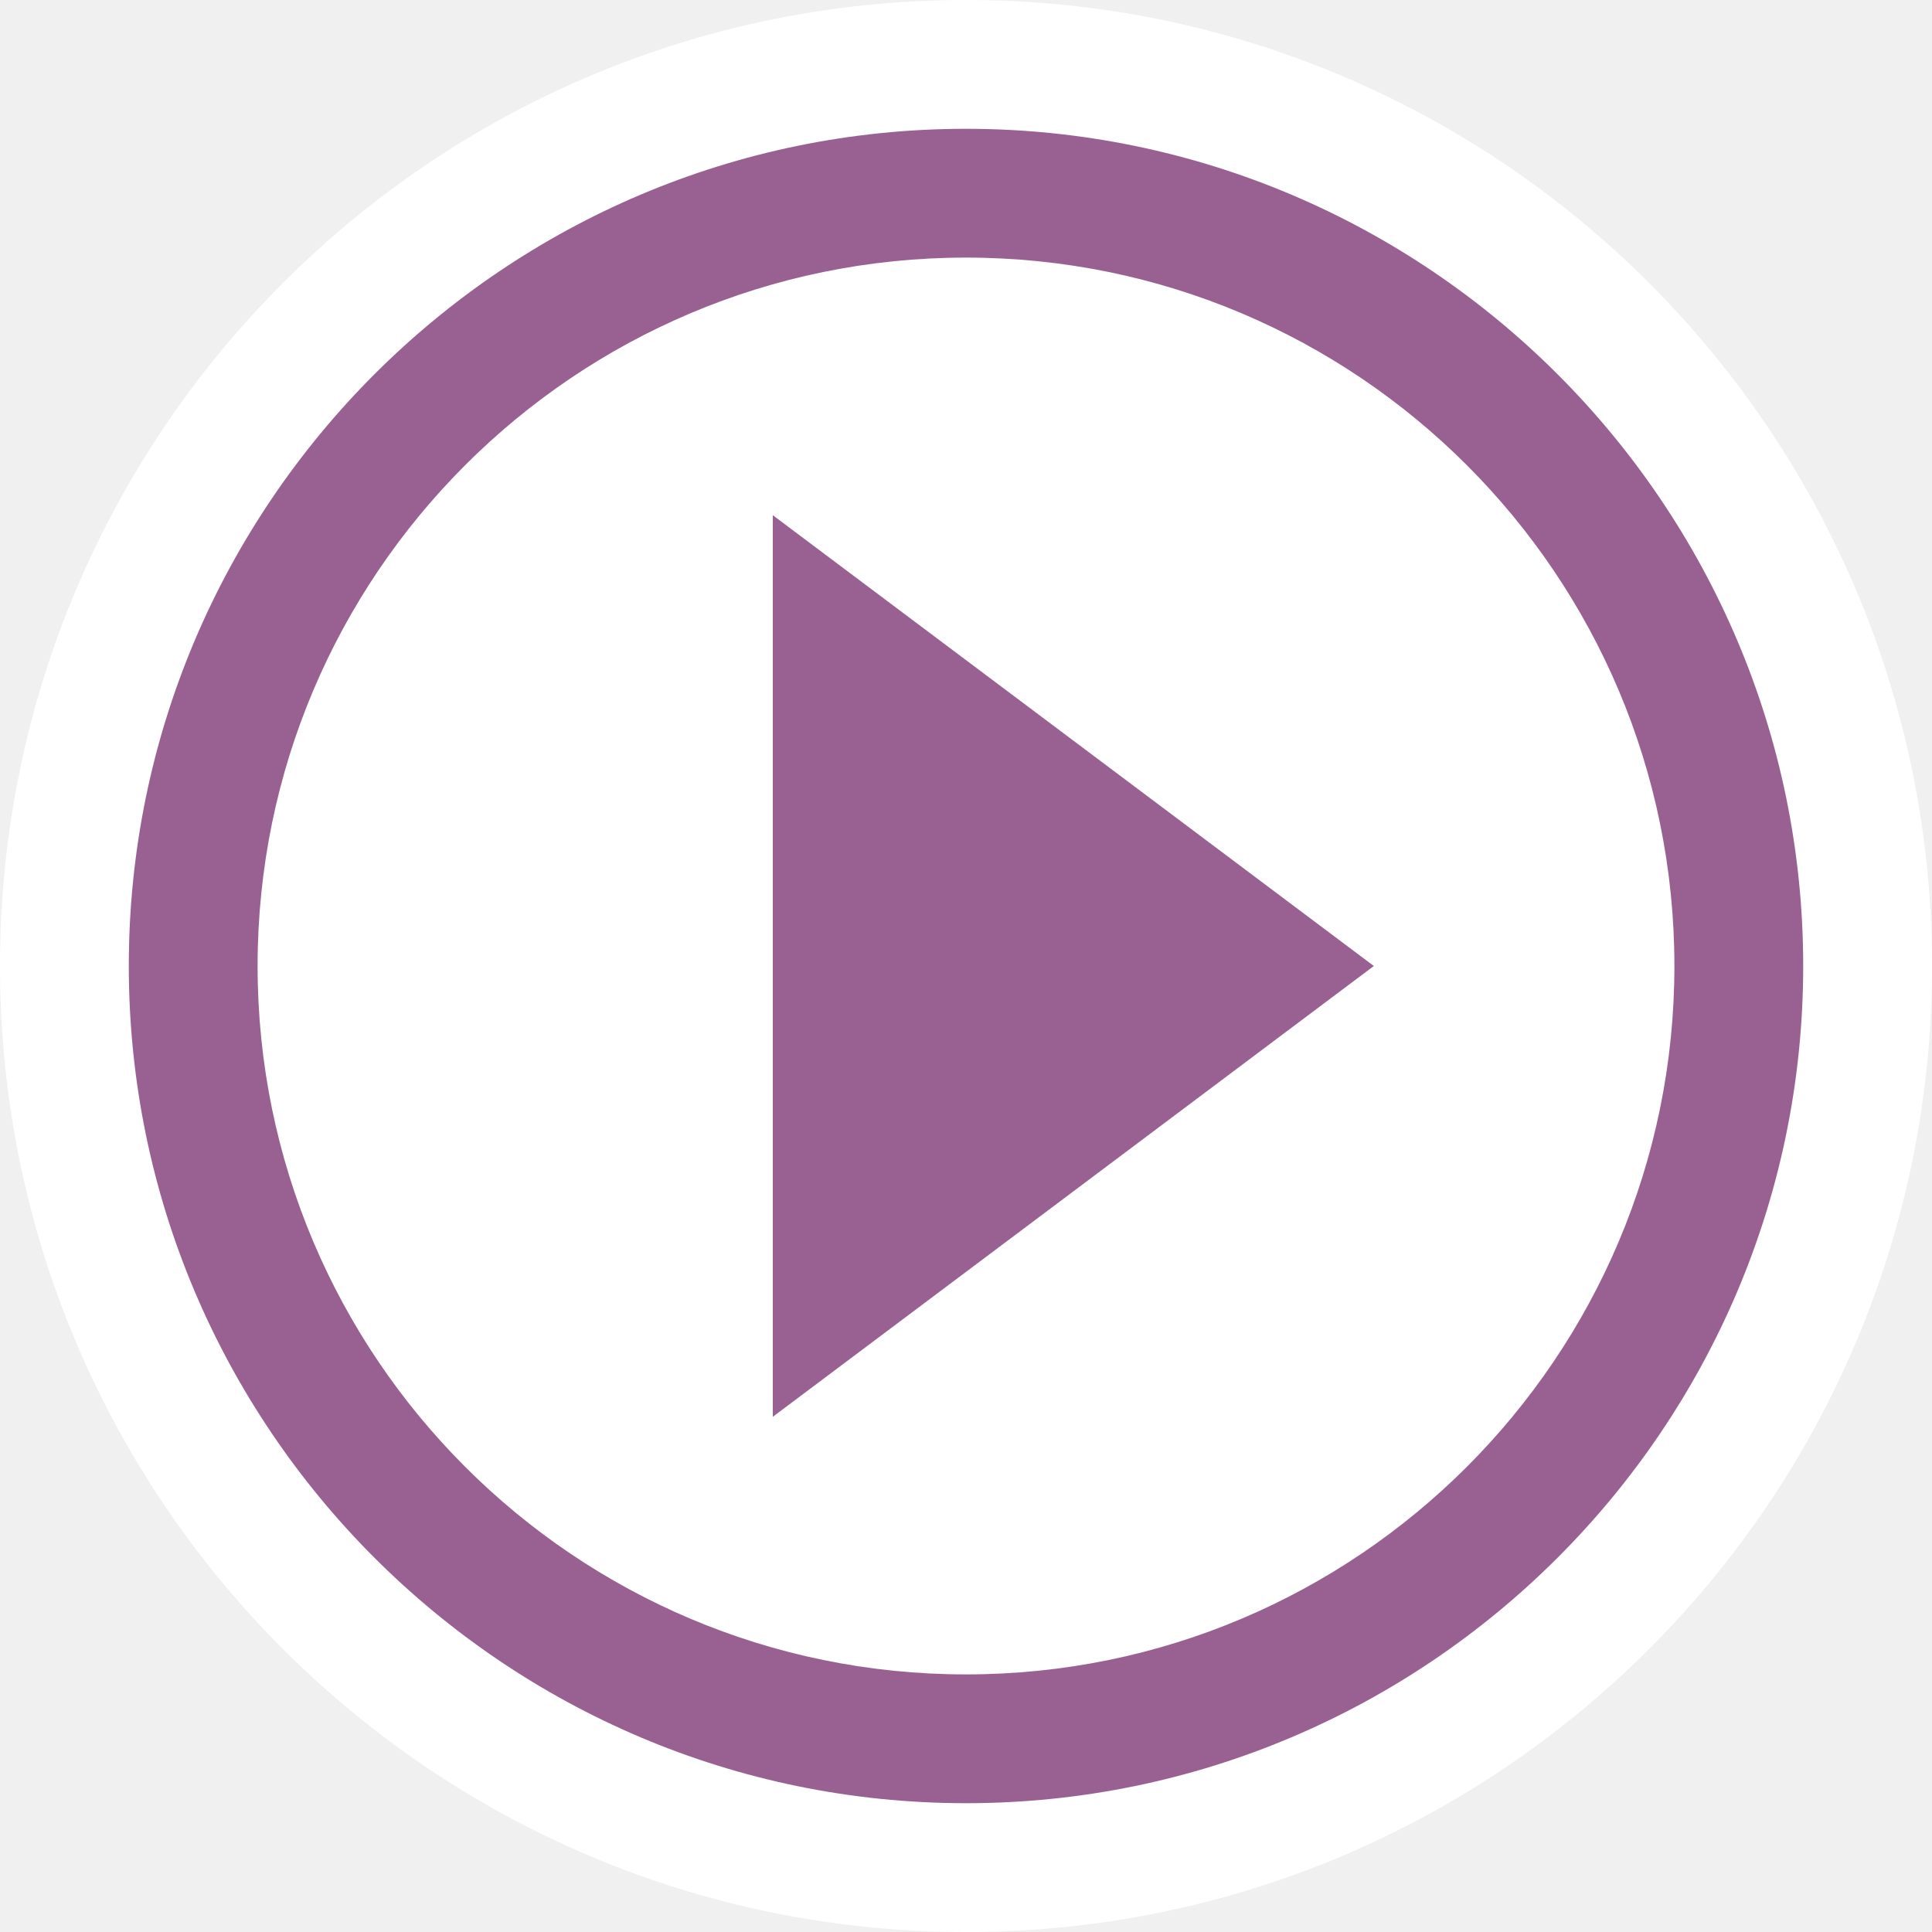
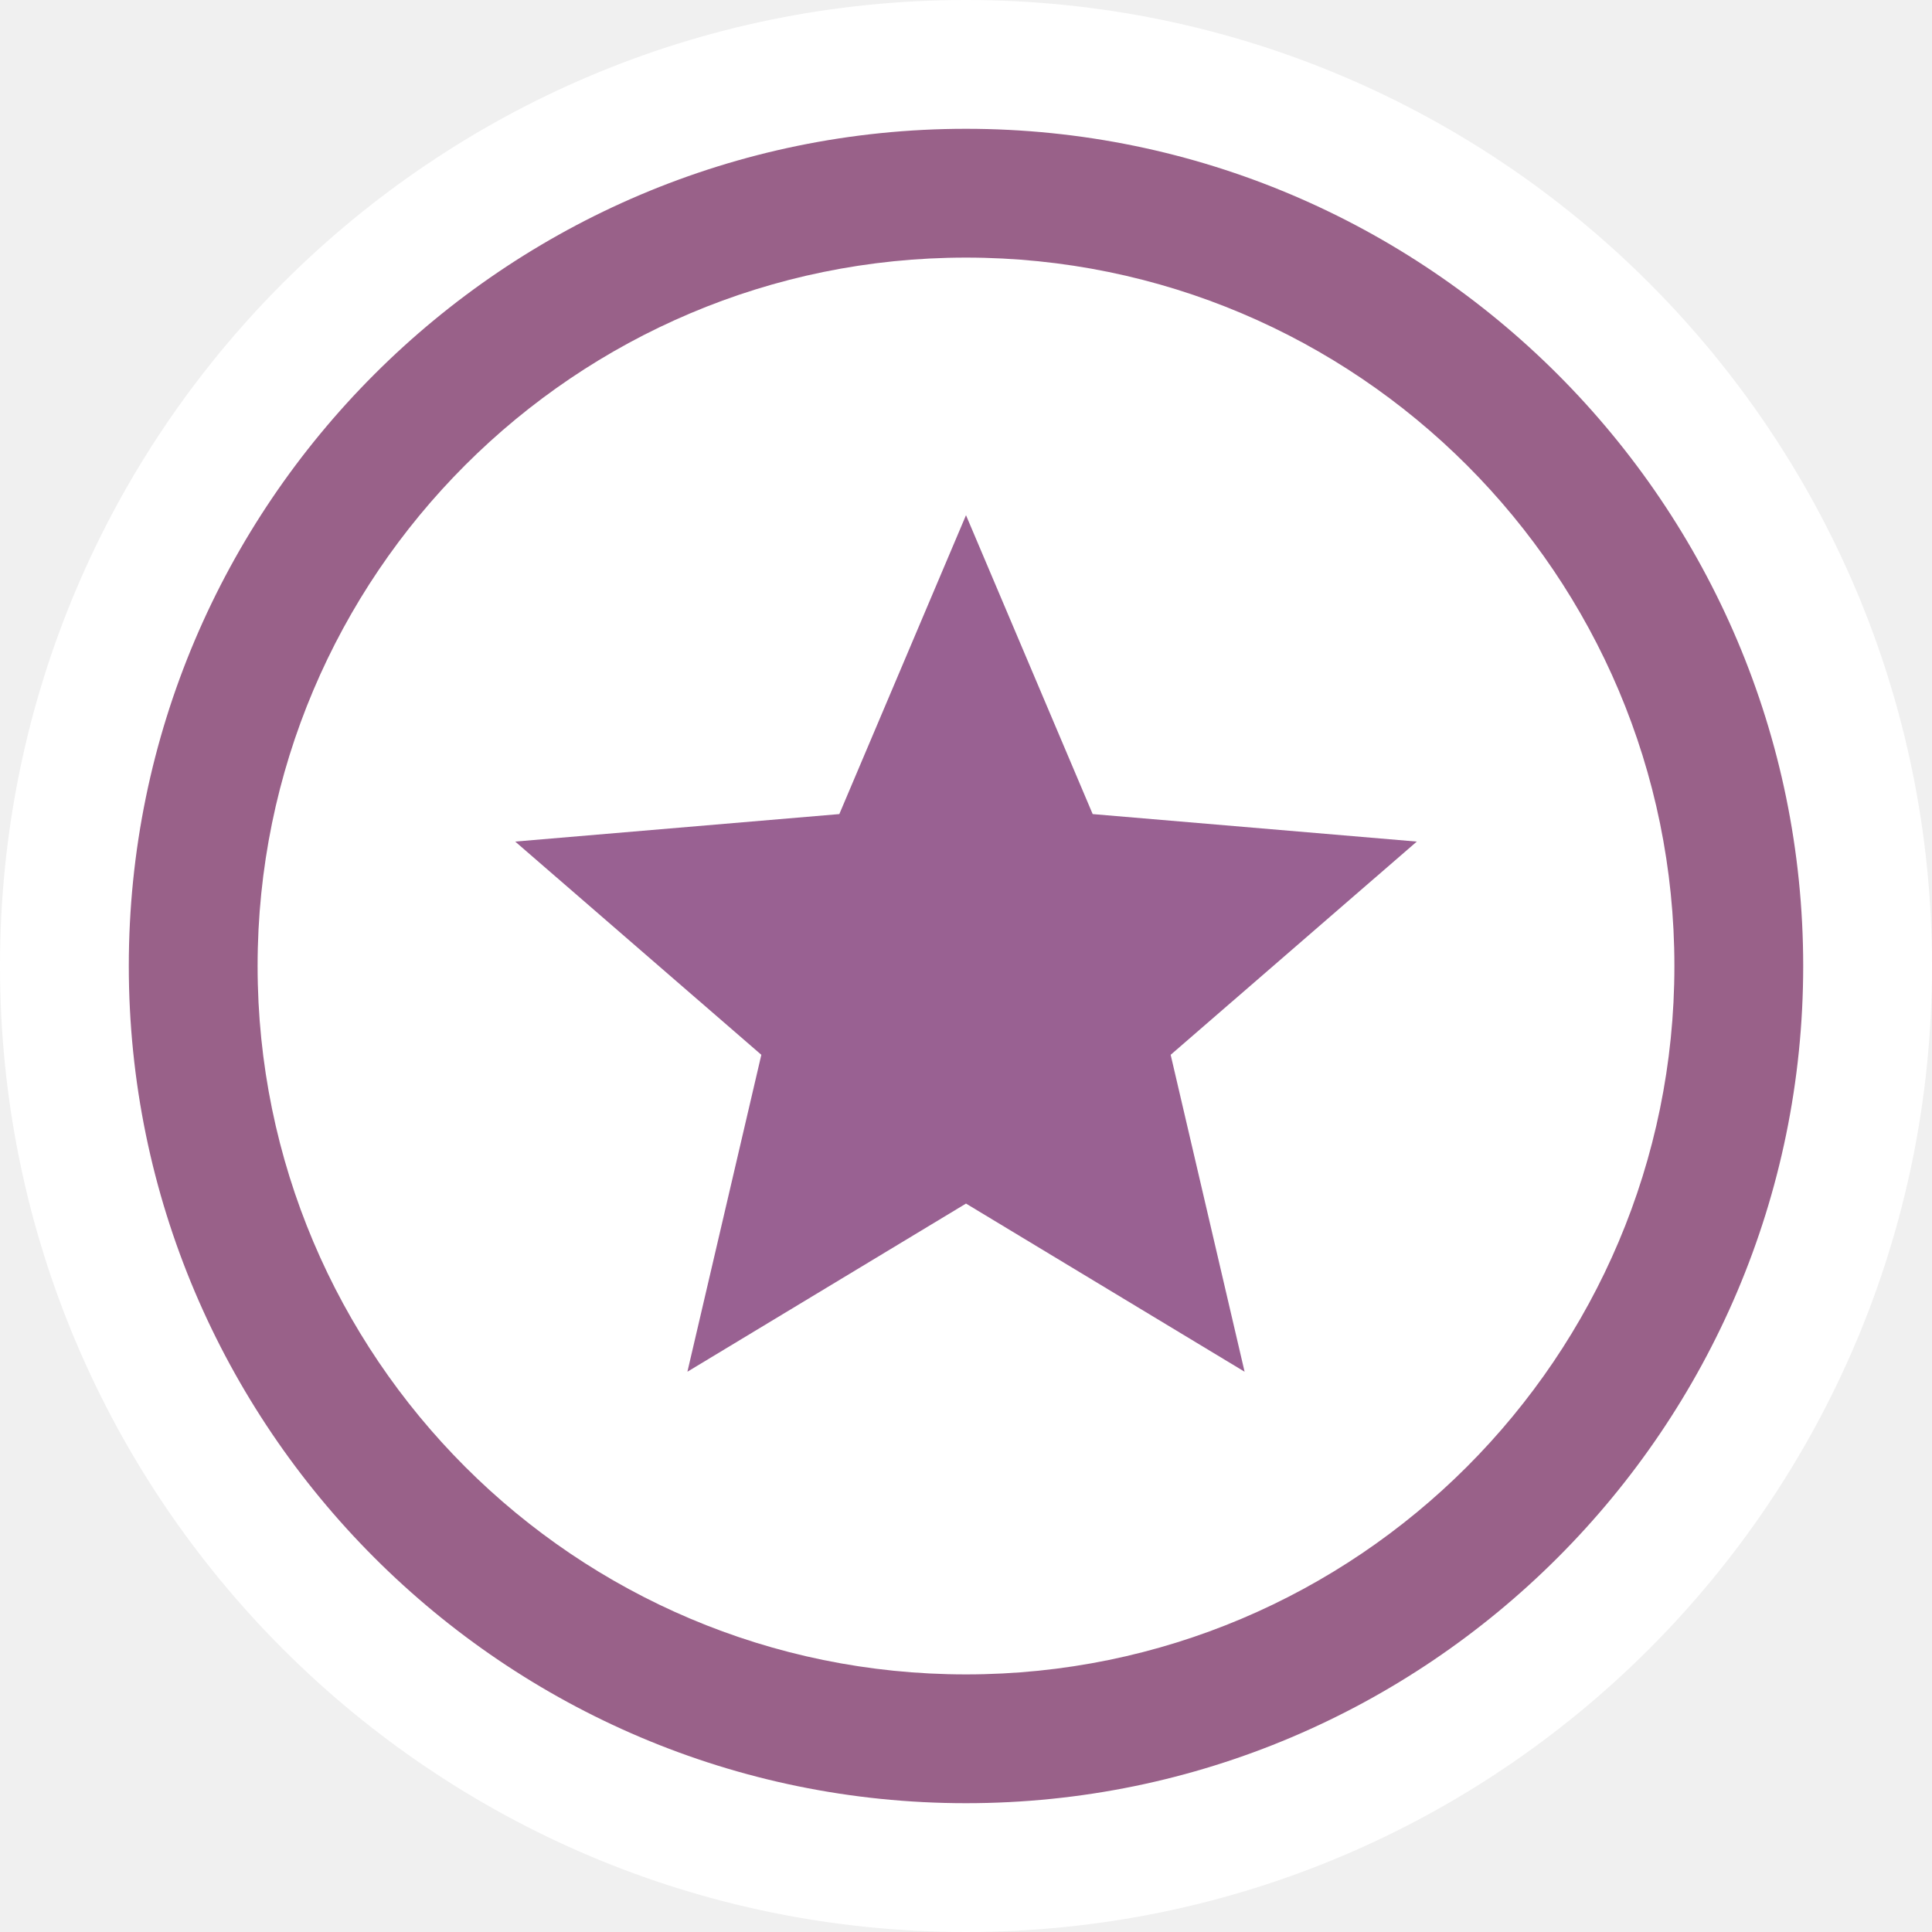
<svg xmlns="http://www.w3.org/2000/svg" width="30px" height="30px" viewBox="0 0 30 30" version="1.1">
  <g id="Symbols" stroke="none" stroke-width="1" fill="none" fill-rule="evenodd">
-     <g id="Artboard-1">
-       <g id="Content-Icon">
-         <path d="M15,30 C23.284,30 30,23.284 30,15 C30,6.716 23.284,-3.55271368e-15 15,-3.55271368e-15 C6.716,-3.55271368e-15 0,6.716 0,15 C0,23.284 6.716,30 15,30 Z" id="Oval-1" fill="#FFFFFF" />
-         <path d="M12,22 L21.333,15 L12,8 L12,22 L12,22 Z M15,4 C8.928,4 4,8.928 4,15 C4,21.072 8.928,26 15,26 C21.072,26 26,21.072 26,15 C26,8.928 21.072,4 15,4 L15,4 Z M2,15 C2,7.834 7.834,2 15,2 C22.166,2 28,7.834 28,15 C28,22.166 22.166,28 15,28 C7.834,28 2,22.166 2,15 Z" id="Shape" fill="#996192" />
-       </g>
+     <g id="content-icon-/empty-/exercise">
+       <path d="M15,30 C23.284,30 30,23.284 30,15 C30,6.716 23.284,3.55271368e-15 15,3.55271368e-15 C6.716,3.55271368e-15 0,6.716 0,15 C0,23.284 6.716,30 15,30 Z" id="Oval-1" fill="#FFFFFF" />
+       <path d="M2,15 C2,7.834 7.834,2 15,2 C22.166,2 28,7.834 28,15 C28,22.166 22.166,28 15,28 C7.834,28 2,22.166 2,15 Z M15,4 C8.928,4 4,8.928 4,15 C4,21.072 8.928,26 15,26 C21.072,26 26,21.072 26,15 C26,8.928 21.072,4 15,4 Z" id="Combined-Shape" fill="#996189" />
+       <polygon id="Shape" fill="#996192" points="15 18.689 19.326 21.3 18.178 16.379 22 13.068 16.967 12.641 15 8 13.033 12.641 8 13.068 11.822 16.379 10.674 21.3" />
    </g>
  </g>
</svg>
